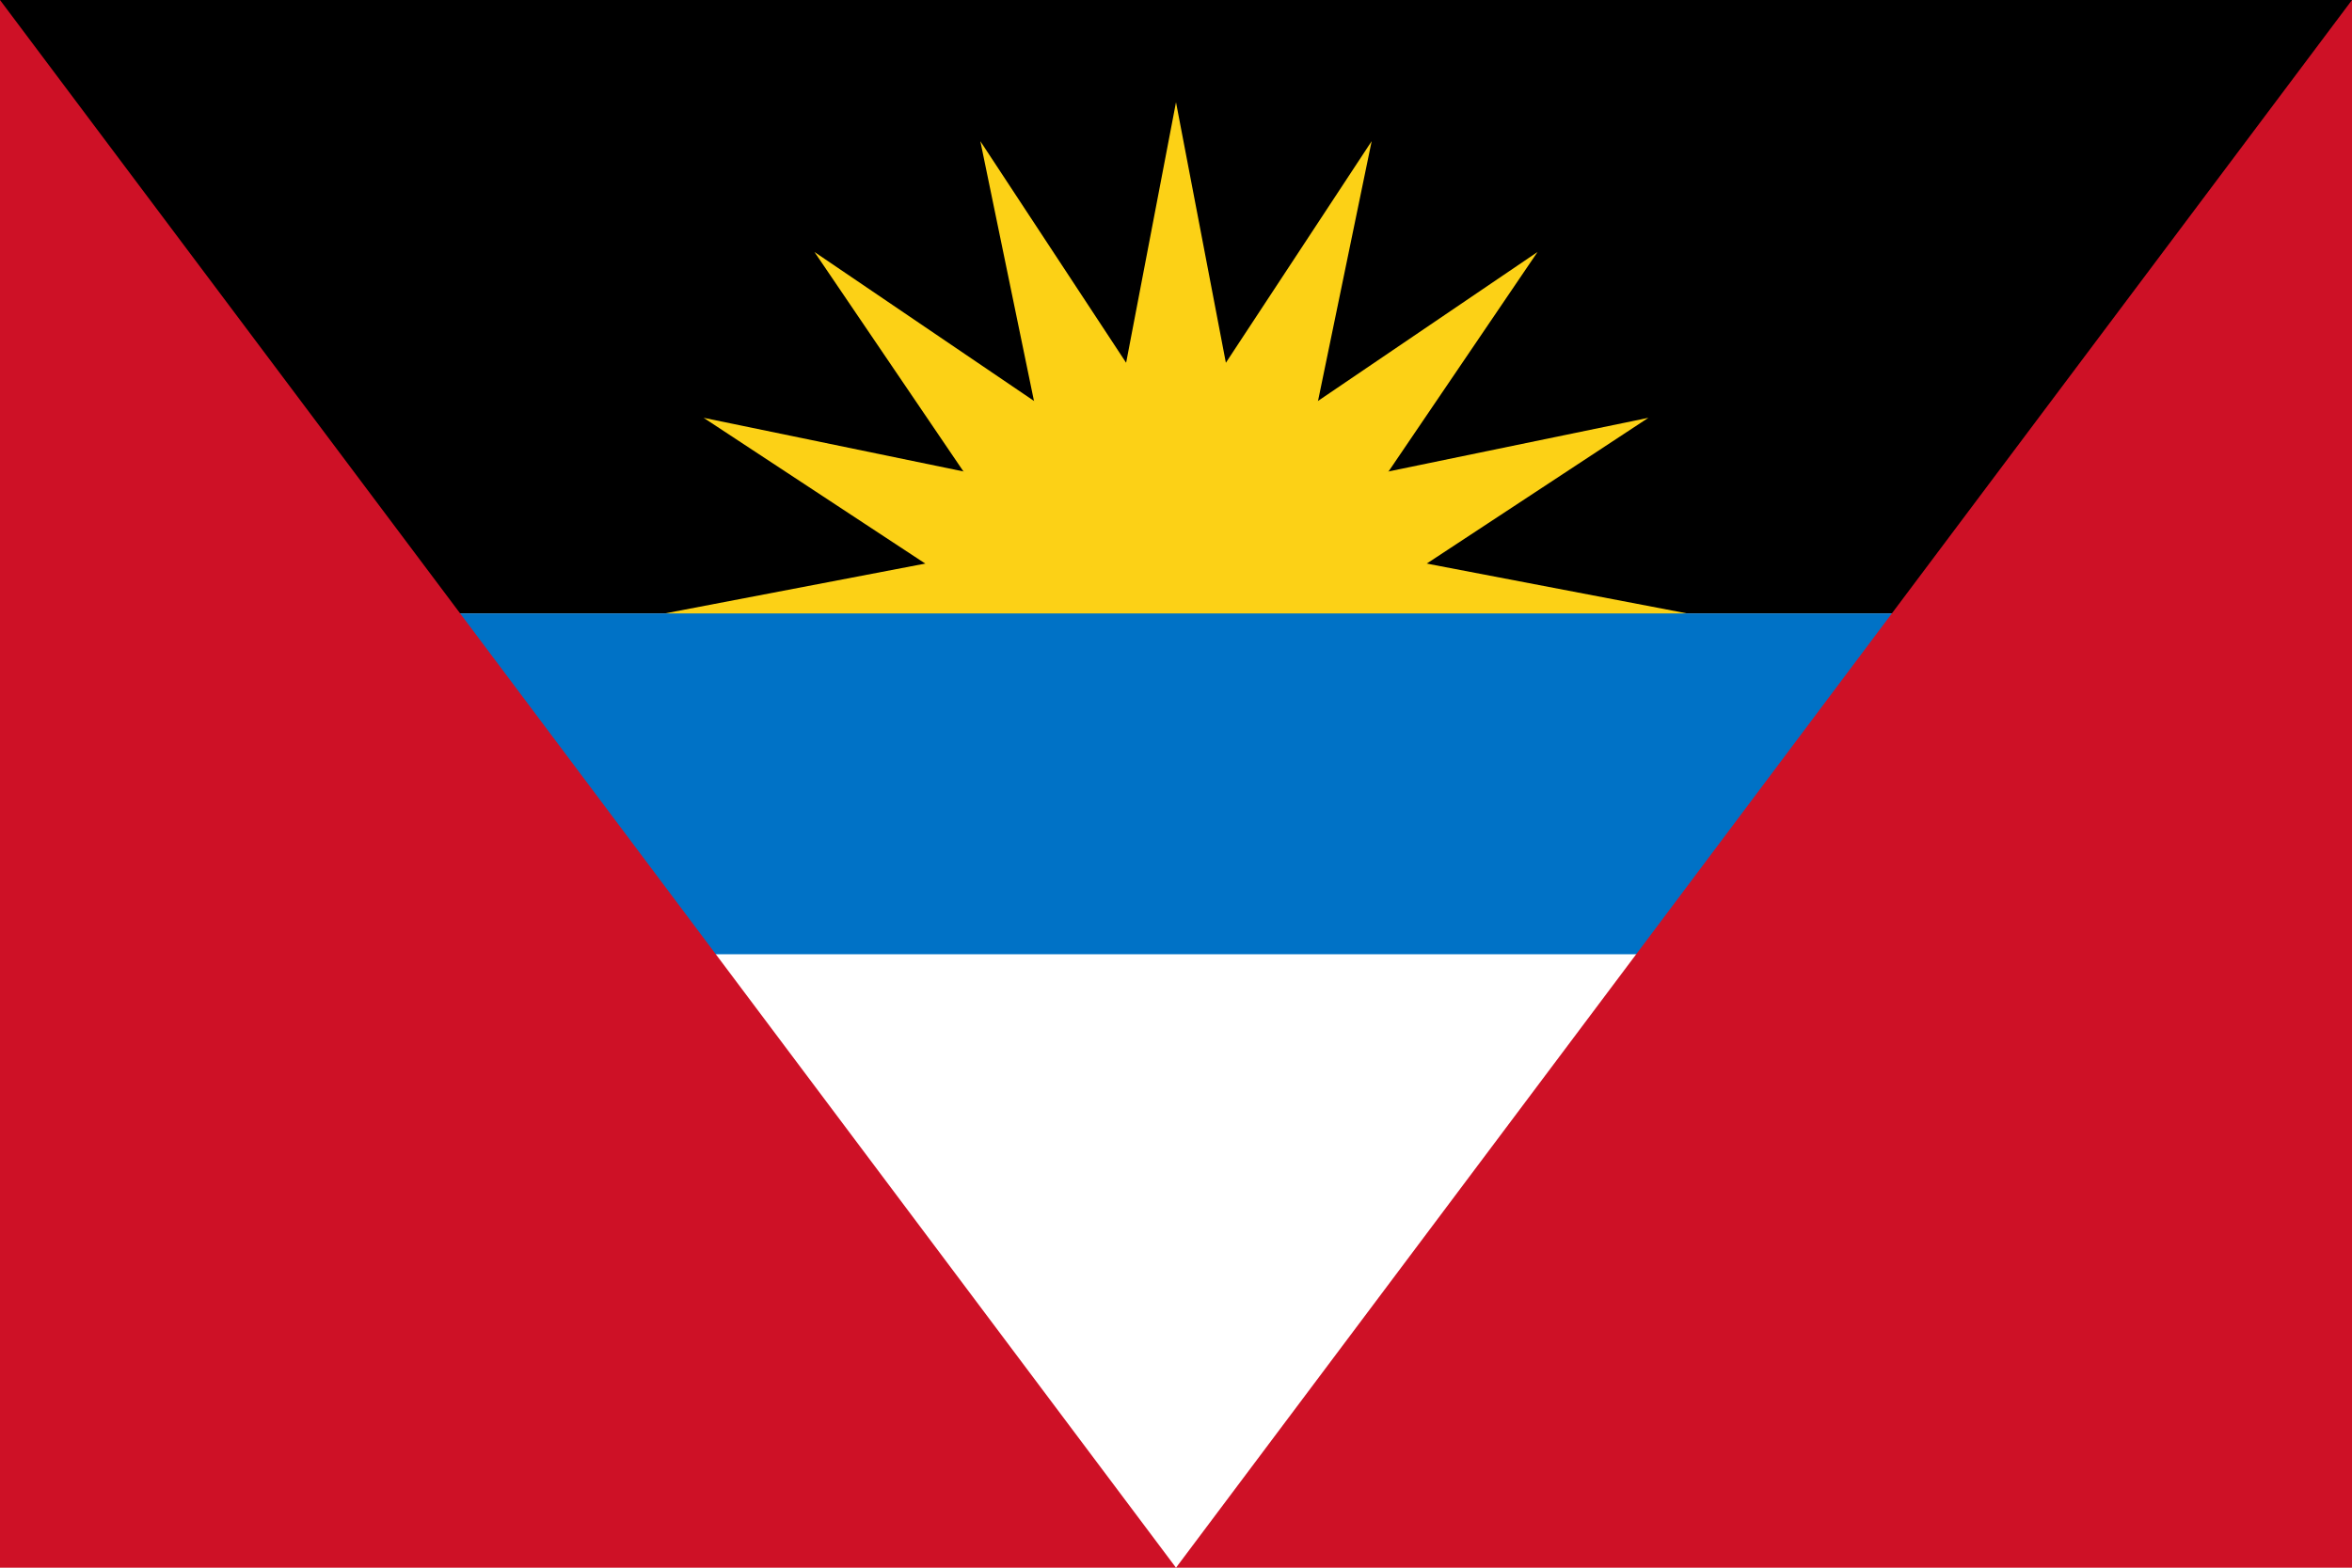
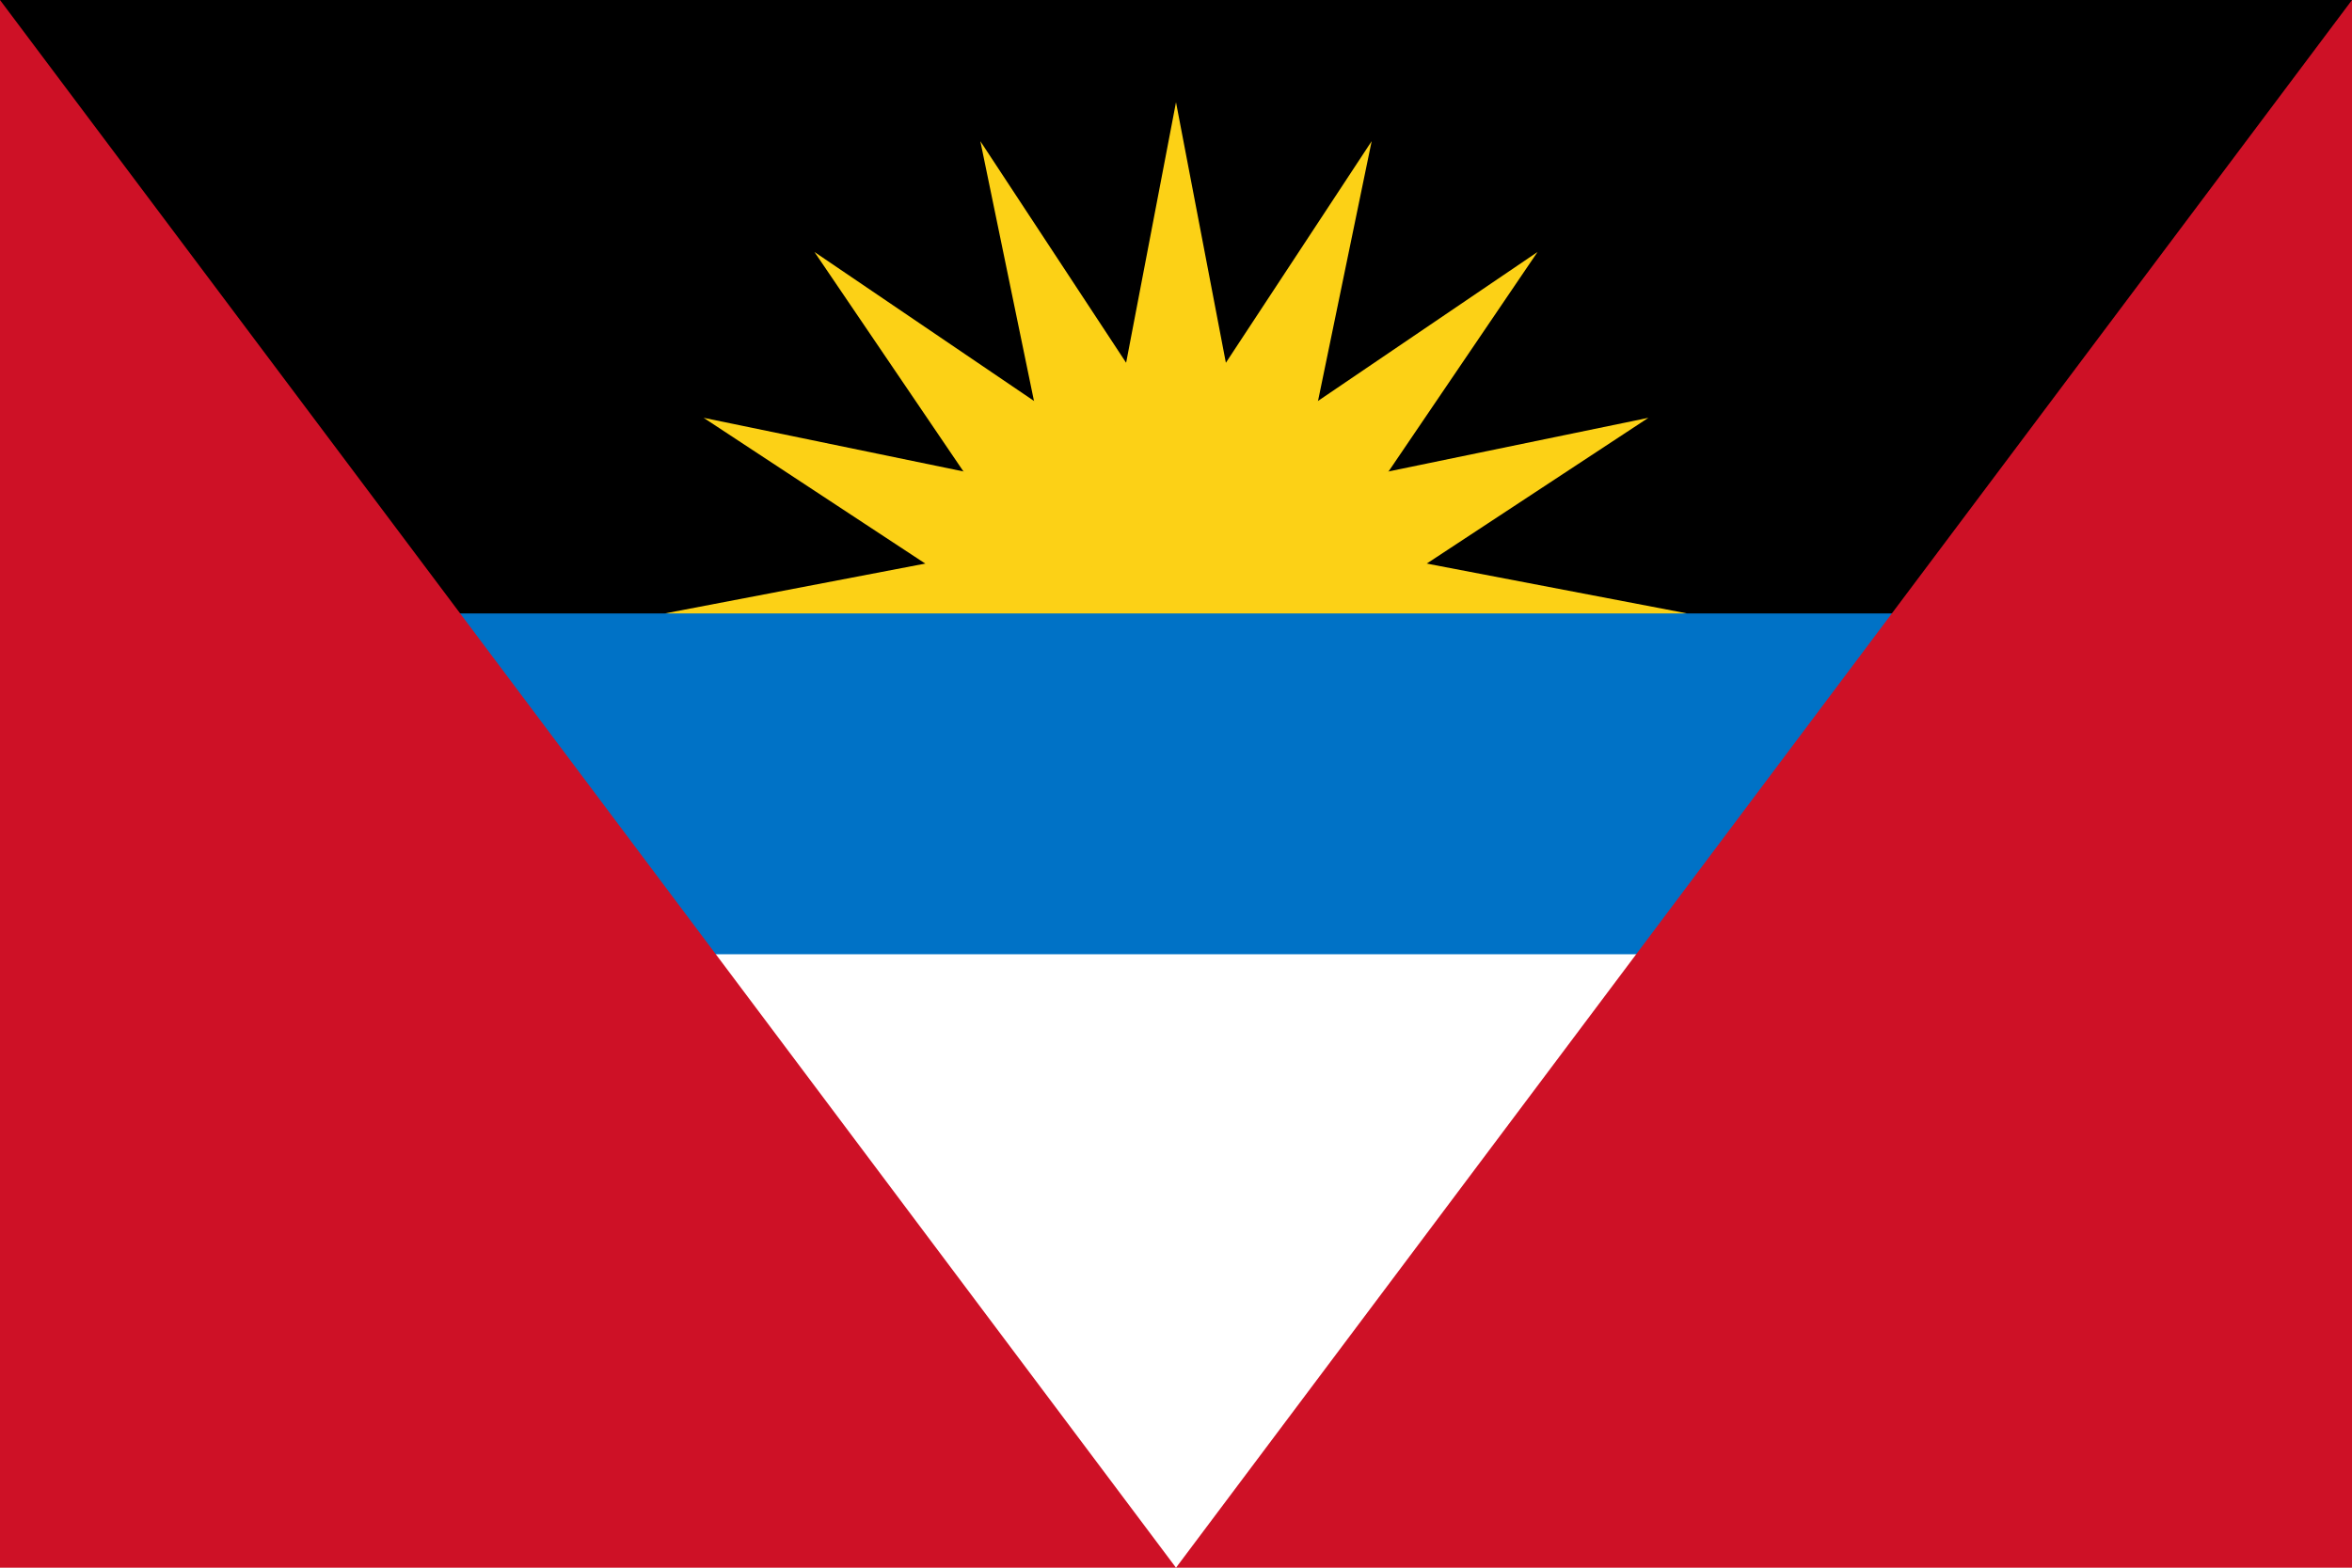
<svg xmlns="http://www.w3.org/2000/svg" xmlns:xlink="http://www.w3.org/1999/xlink" width="690" height="460" viewBox="0 0 138 92">
  <rect width="138" height="92" fill="#fff" />
-   <rect width="138" height="36" fill="#000" />
+   <rect width="138" height="46" fill="#000" />
  <g transform="translate(69,36)">
    <g id="c3">
      <path id="c" d="M-30,0 0,-5.742V5.742z" fill="#fcd116" />
      <use xlink:href="#c" transform="rotate(22.5)" />
      <use xlink:href="#c" transform="rotate(45)" />
    </g>
    <use xlink:href="#c3" transform="rotate(67.5)" />
    <use xlink:href="#c3" transform="rotate(135)" />
  </g>
  <rect y="36" width="138" height="20" fill="#0072c6" />
  <path d="M0,0V92H138V0L69,92z" fill="#ce1126" />
</svg>
